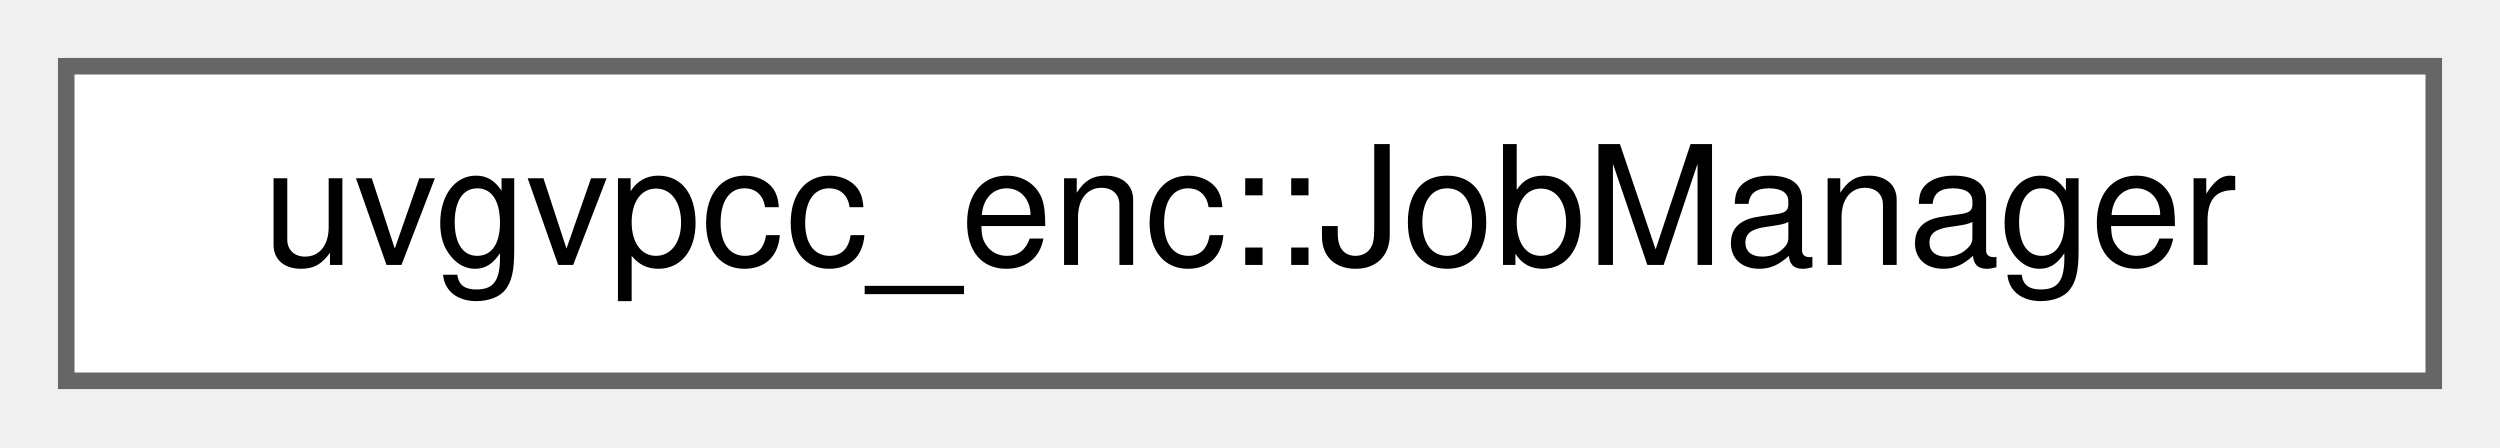
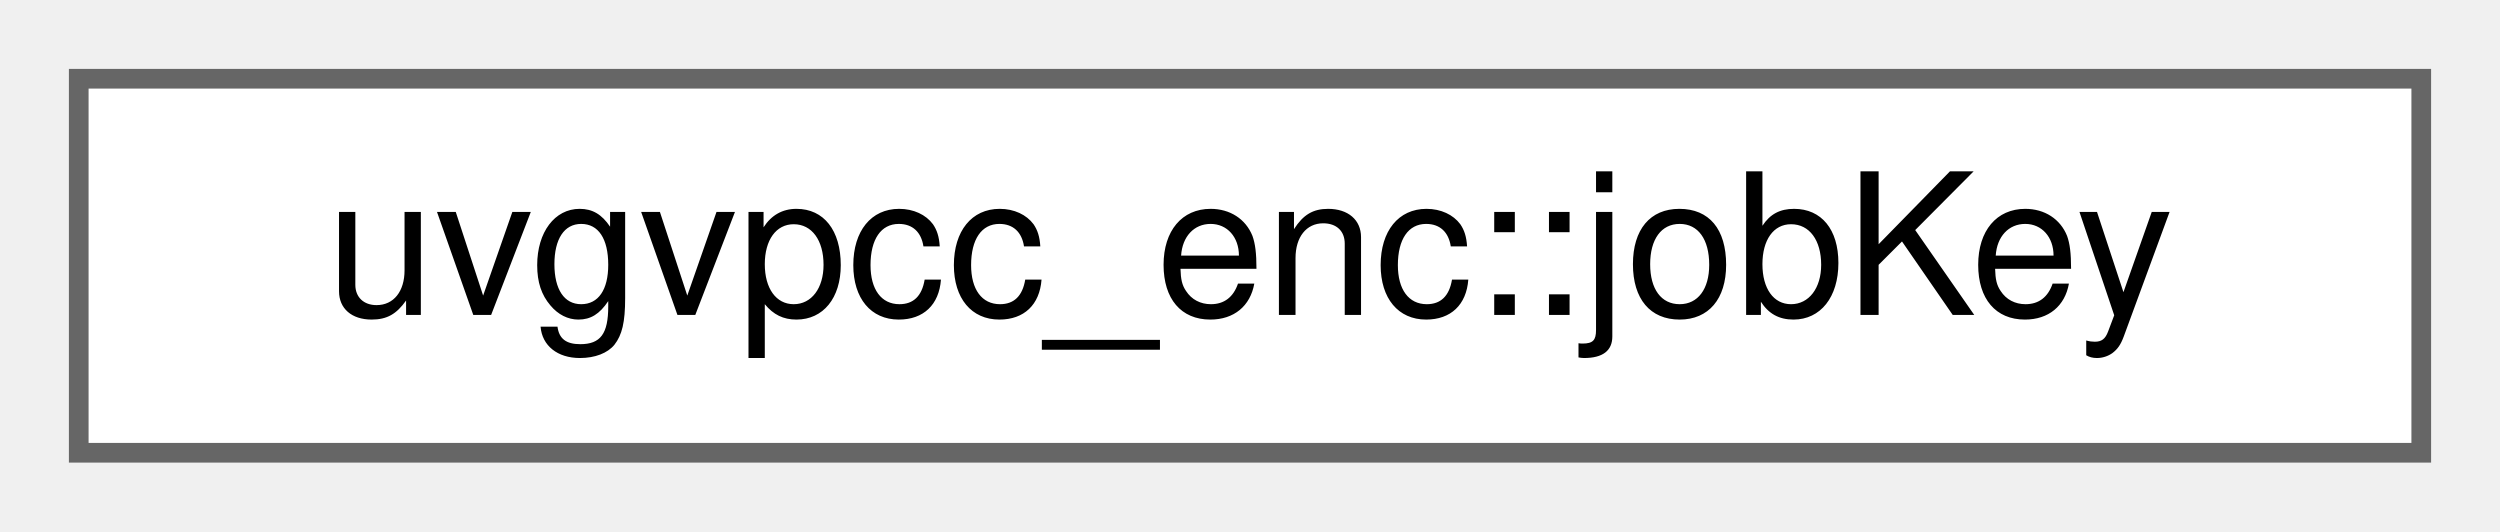
- <svg xmlns="http://www.w3.org/2000/svg" xmlns:xlink="http://www.w3.org/1999/xlink" width="151pt" height="27pt" viewBox="0.00 0.00 151.00 27.00">
+ <svg xmlns="http://www.w3.org/2000/svg" xmlns:xlink="http://www.w3.org/1999/xlink" width="127pt" height="27pt" viewBox="0.00 0.00 127.00 27.00">
  <g id="graph0" class="graph" transform="scale(1 1) rotate(0) translate(4 23)">
    <g id="Node000000" class="node">
      <g id="a_Node000000">
-         <a xlink:href="structuvgvpcc__enc_1_1JobManager.html" target="_top" xlink:title=" ">
-           <polygon fill="white" stroke="#666666" points="143,-19 0,-19 0,0 143,0 143,-19" />
-           <text text-anchor="middle" x="71.5" y="-7" font-family="Helvetica,sans-Serif" font-size="10.00">uvgvpcc_enc::JobManager</text>
+         <a xlink:href="classuvgvpcc__enc_1_1jobKey.html" target="_top" xlink:title=" ">
+           <polygon fill="white" stroke="#666666" points="119,-19 0,-19 0,0 119,0 119,-19" />
+           <text text-anchor="middle" x="59.5" y="-7" font-family="Helvetica,sans-Serif" font-size="10.00">uvgvpcc_enc::jobKey</text>
        </a>
      </g>
    </g>
  </g>
</svg>
